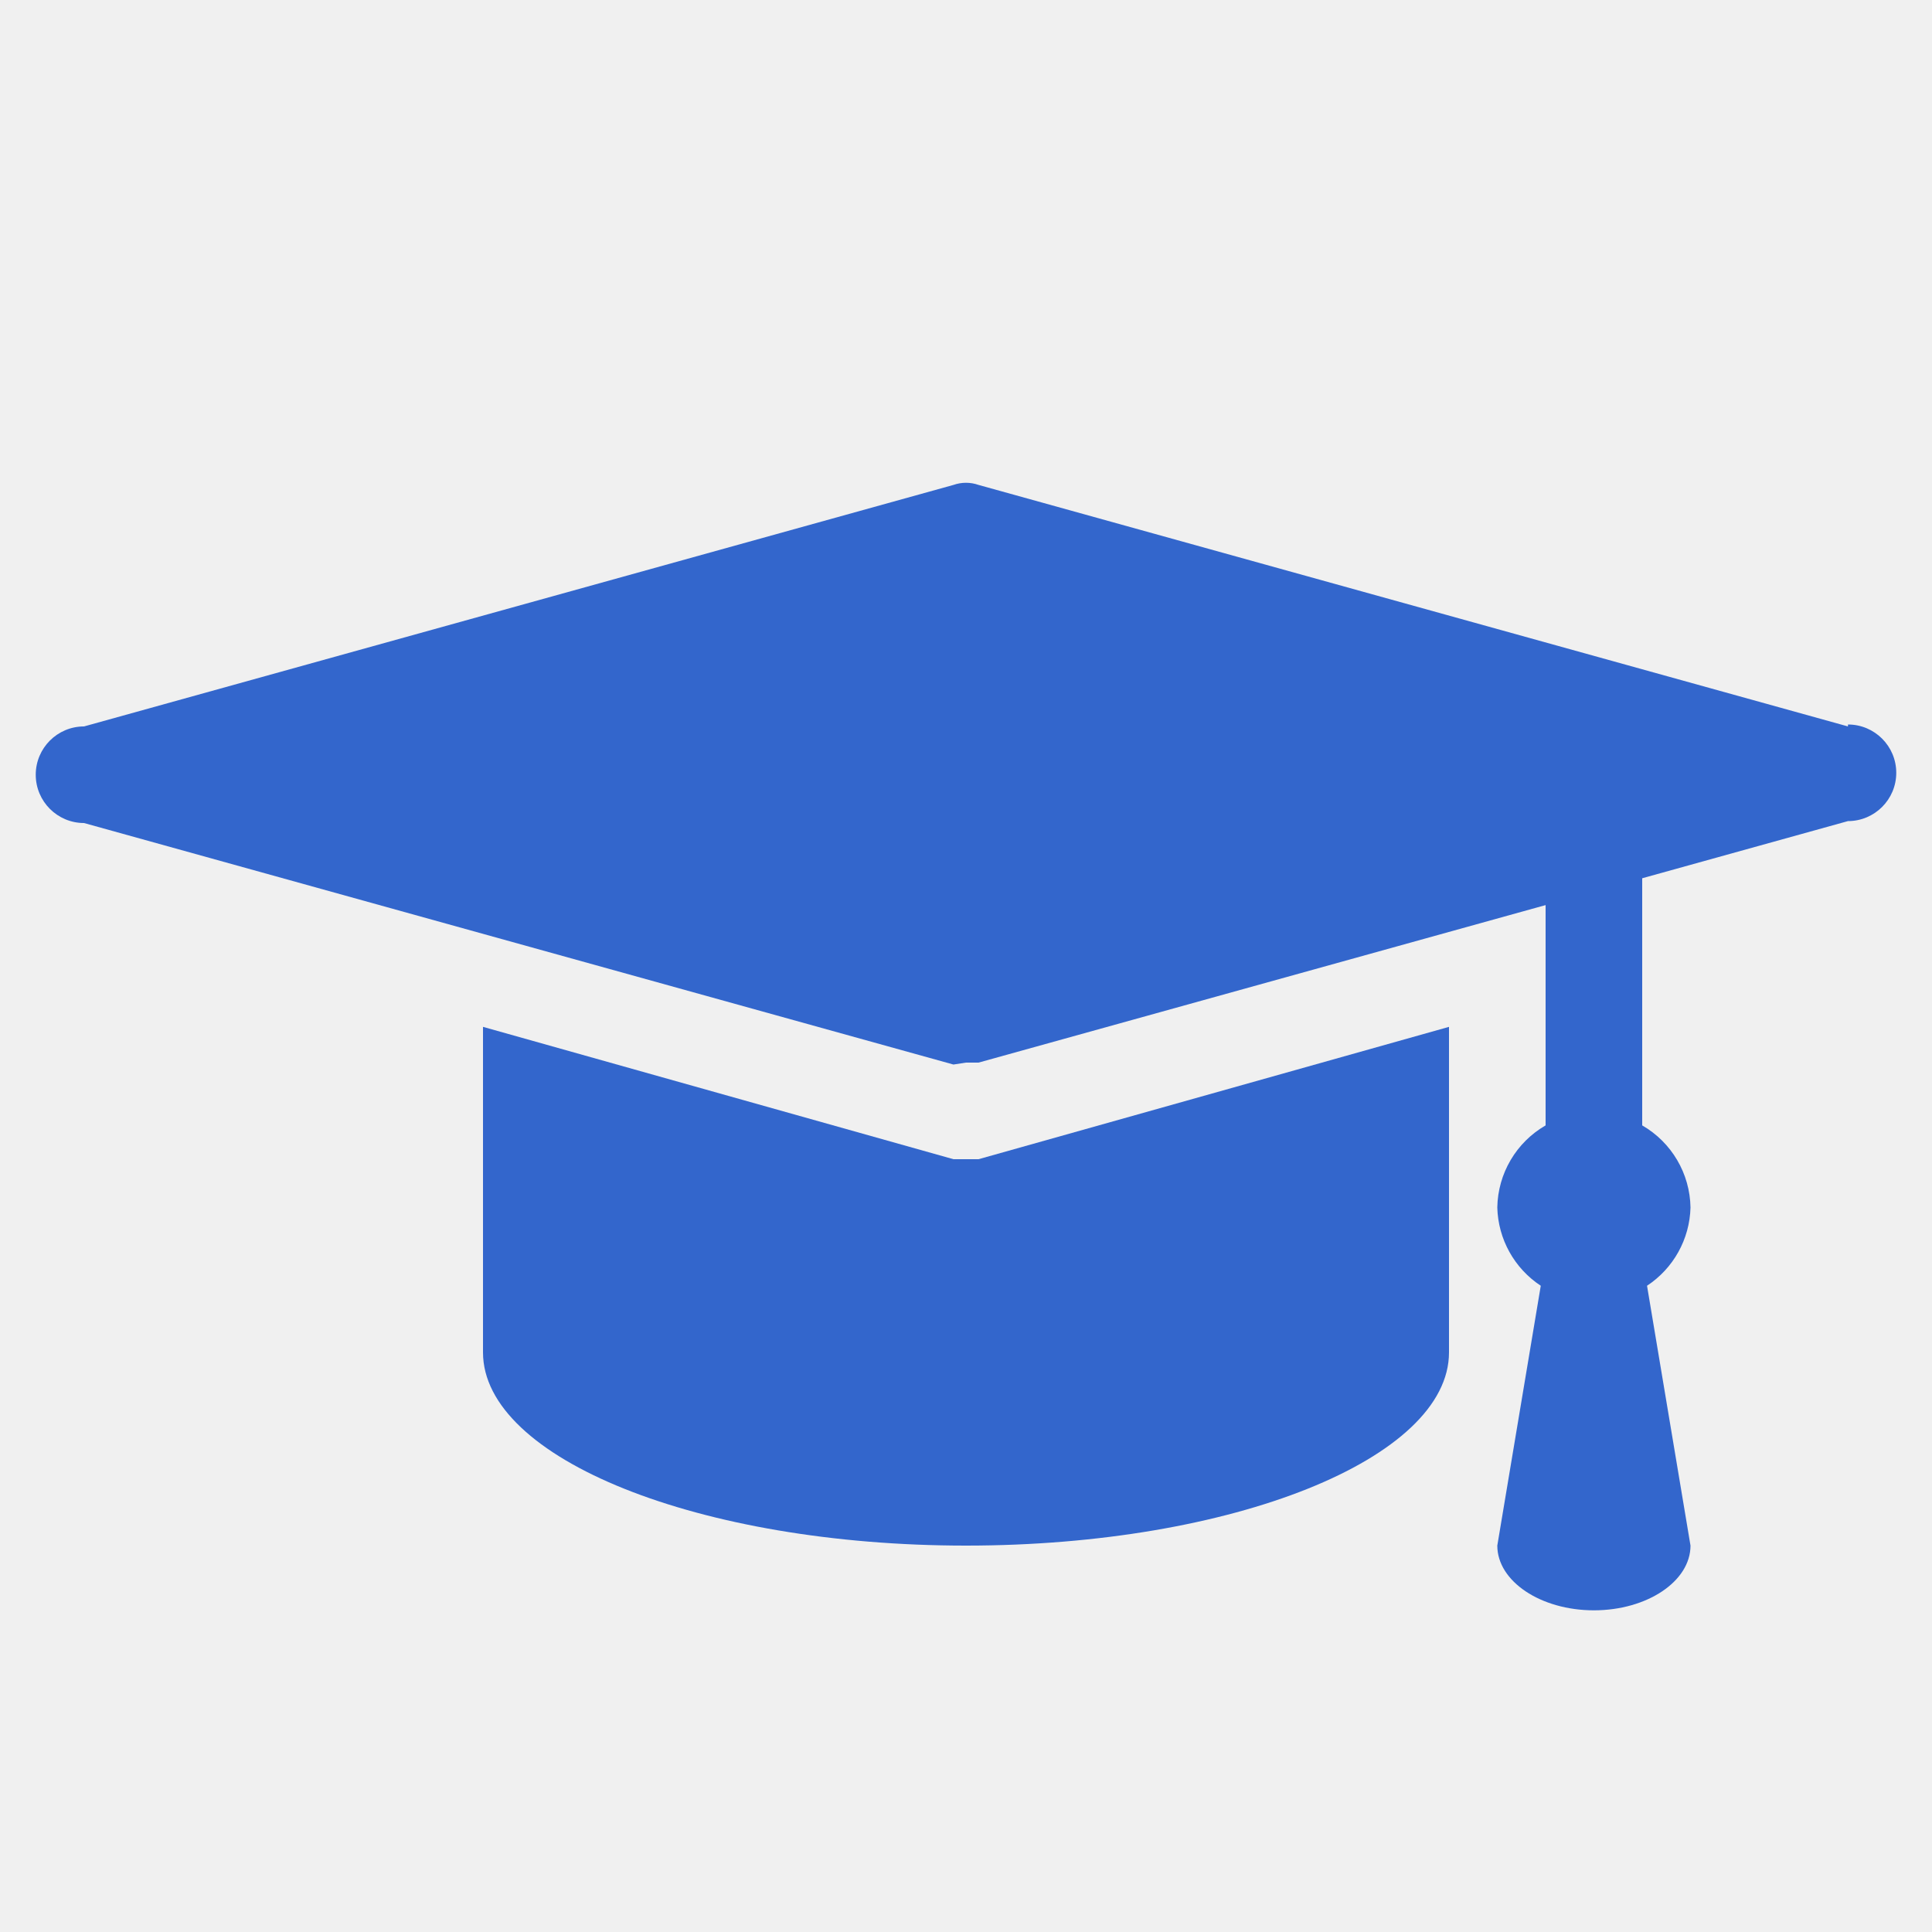
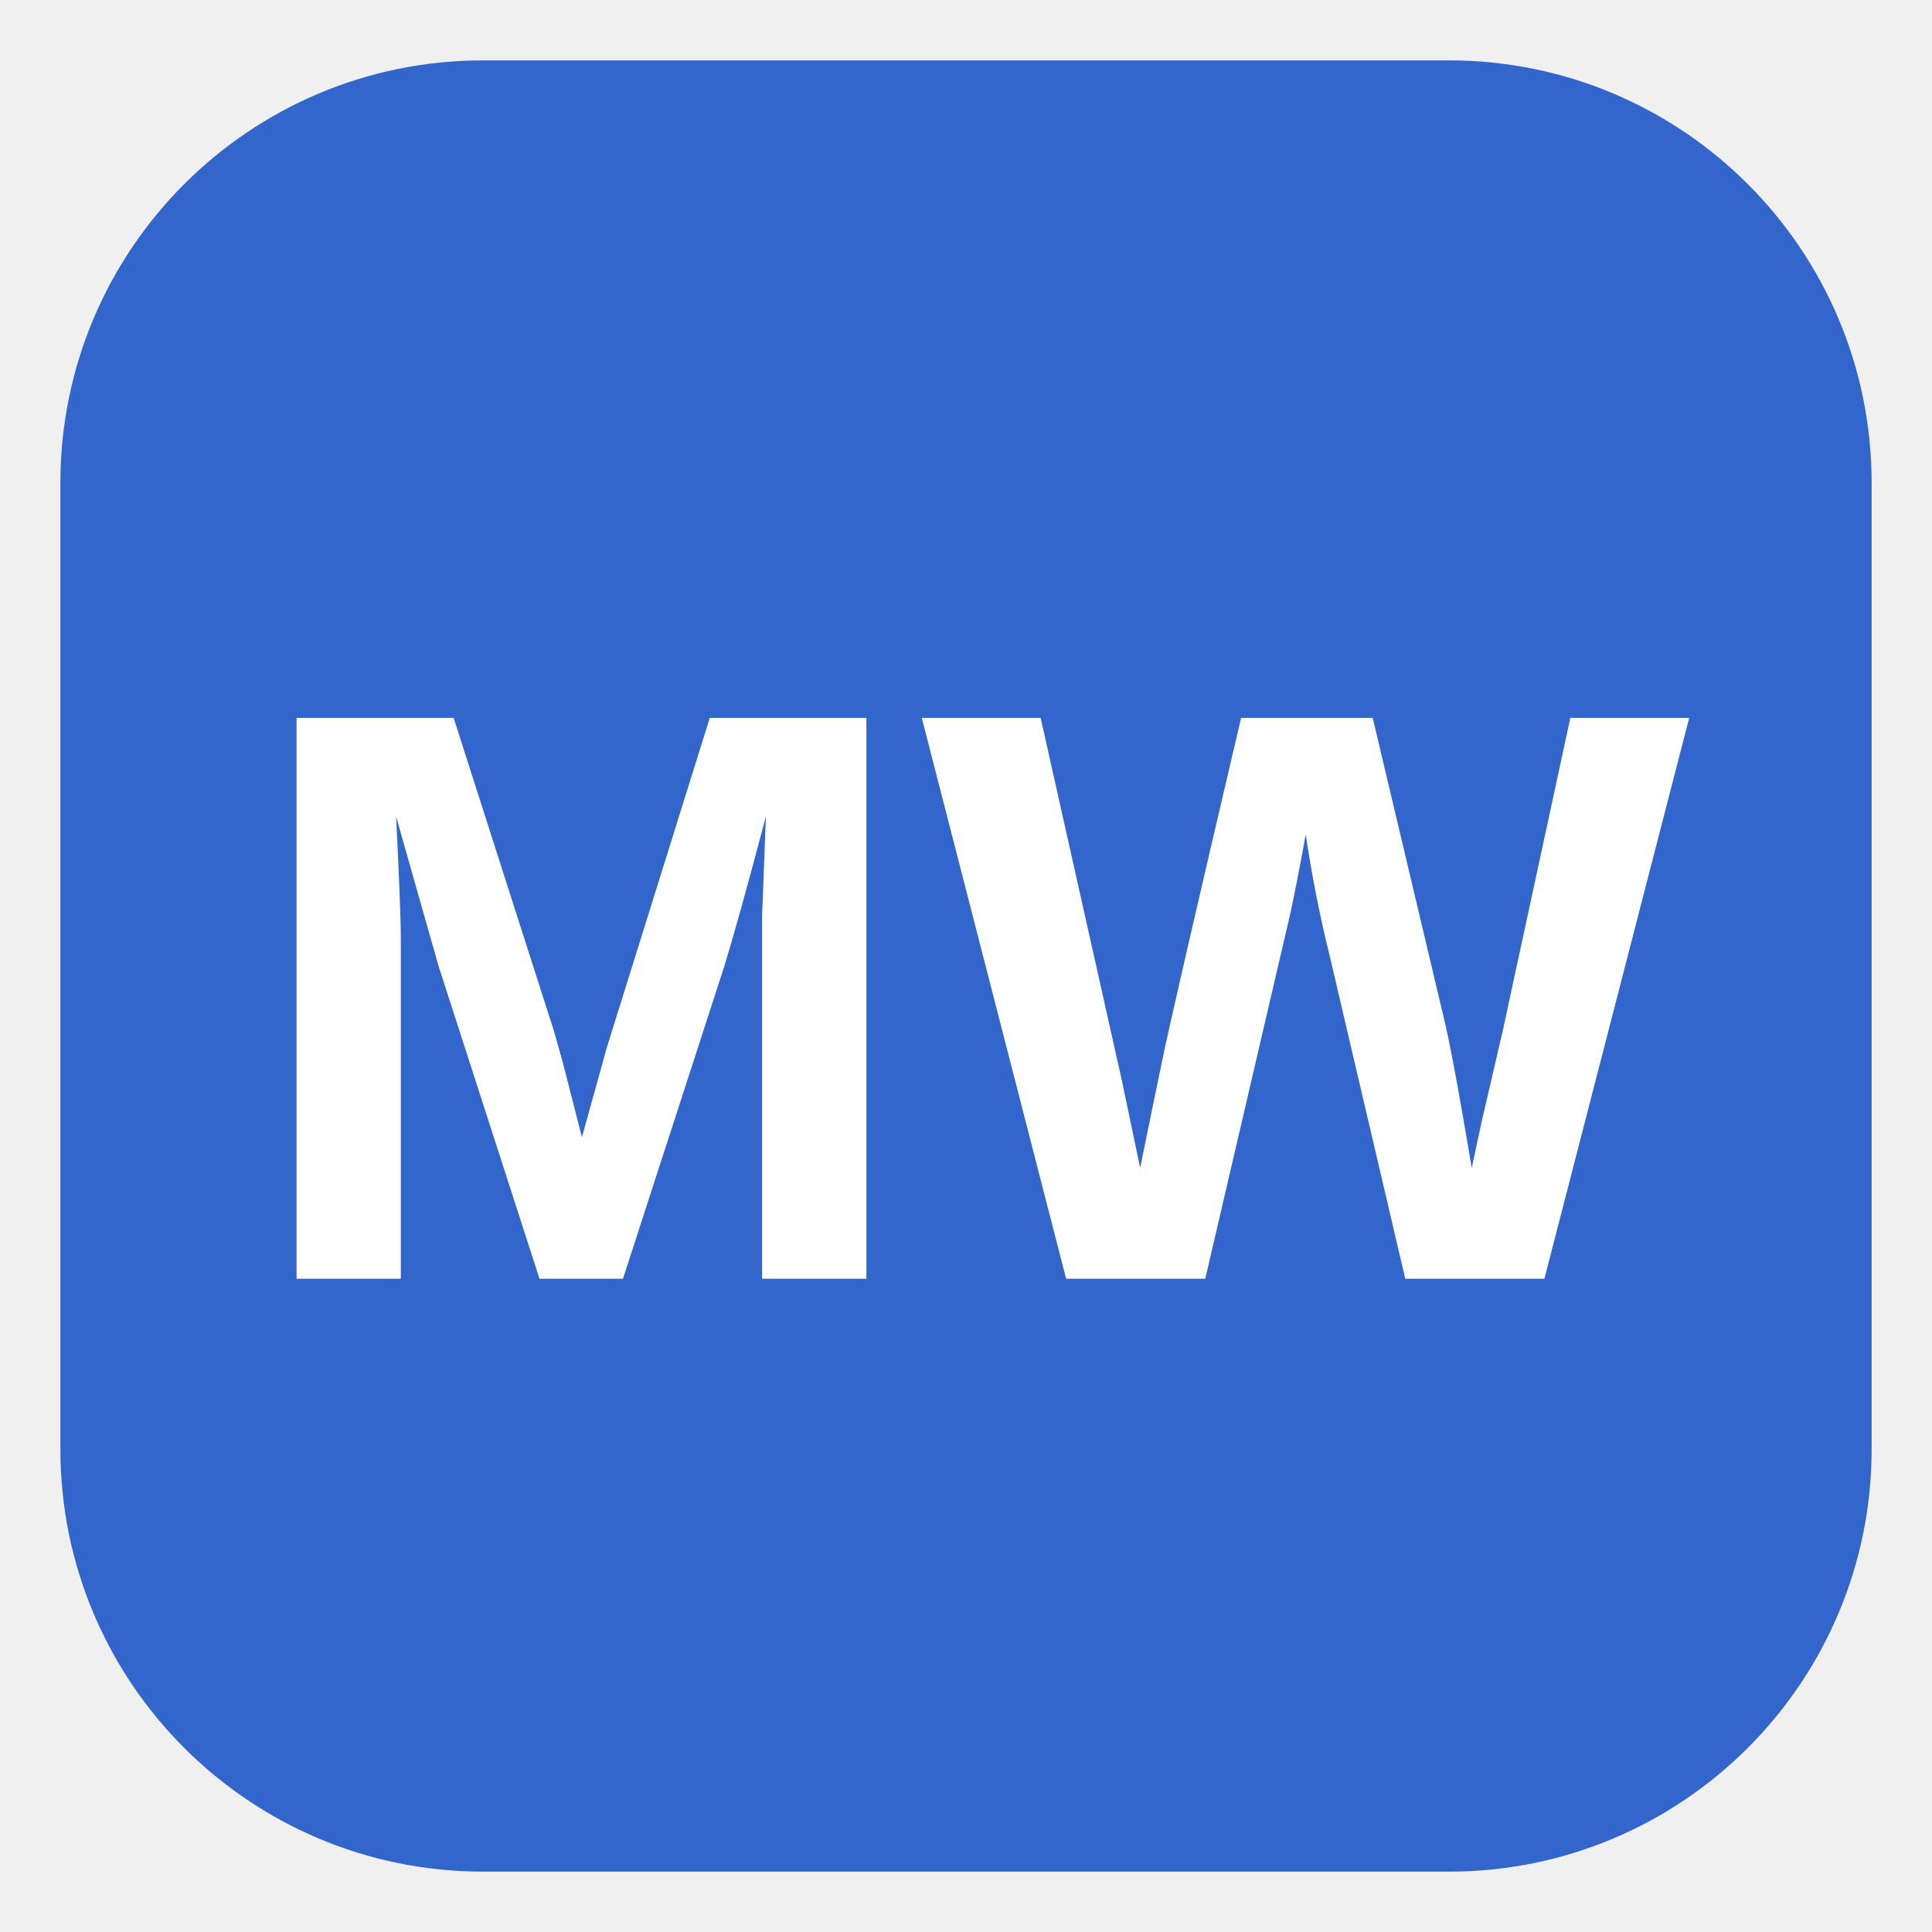
- <svg xmlns="http://www.w3.org/2000/svg" viewBox="2 2 20 20">
-   <path d="M12.13,14,12,14l-.13,0L7,12.63V16c0,1.1,2.24,2,5,2s5-.9,5-2V12.63Z" fill="#36c" />
-   <path d="M21.13,9.52l-9-2.5a.39.39,0,0,0-.26,0l-9,2.5a.5.5,0,0,0,0,1l9,2.5L12,13l.13,0,9-2.5a.5.5,0,0,0,0-1Z" fill="#36c" />
-   <path d="M19.5,14.5a1,1,0,0,0-.5-.85V10H18v3.65a1,1,0,0,0-.5.85,1,1,0,0,0,.45.81L17.5,18c0,.37.45.67,1,.67s1-.3,1-.67l-.45-2.69A1,1,0,0,0,19.5,14.5Z" fill="#36c" />
+ <svg xmlns="http://www.w3.org/2000/svg" viewBox="0 0 64 64">
+   <rect x="2" y="2" width="60" height="60" rx="14" fill="#36c" />
+   <text x="32" y="33" text-anchor="middle" dominant-baseline="central" fill="#ffffff" font-family="Arial, 'Helvetica Neue', Helvetica, 'DejaVu Sans', sans-serif" font-weight="700" font-size="27">MW</text>
</svg>
